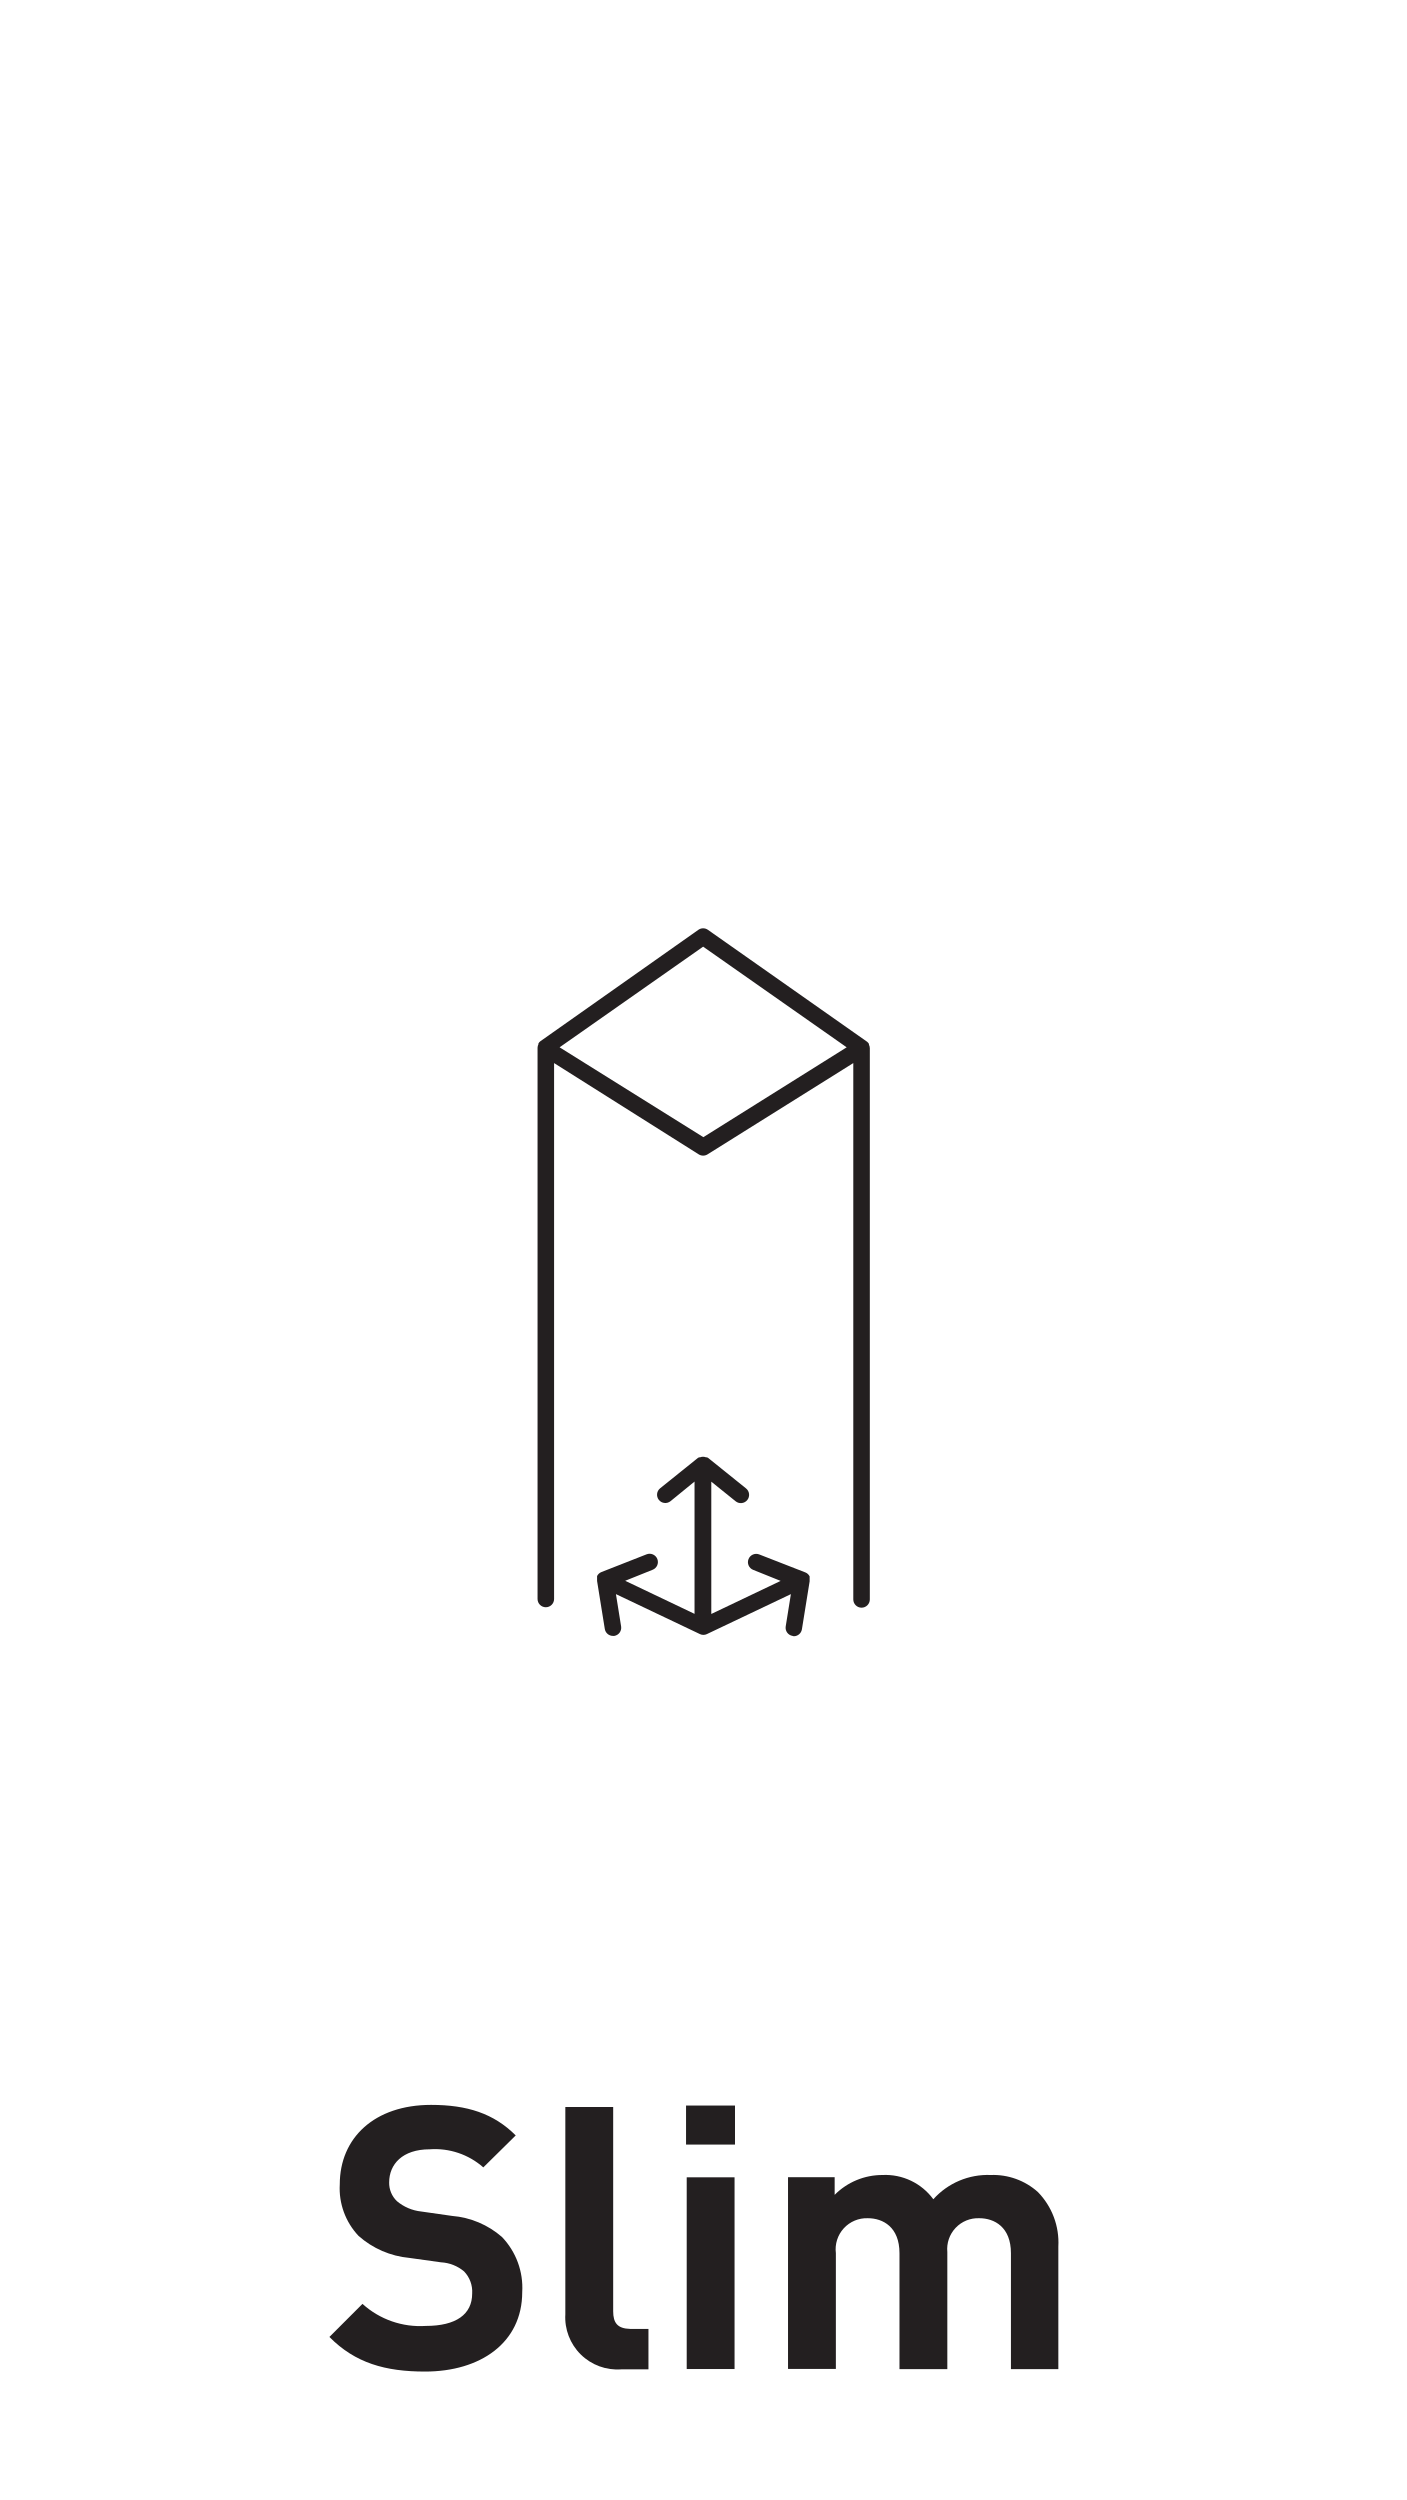
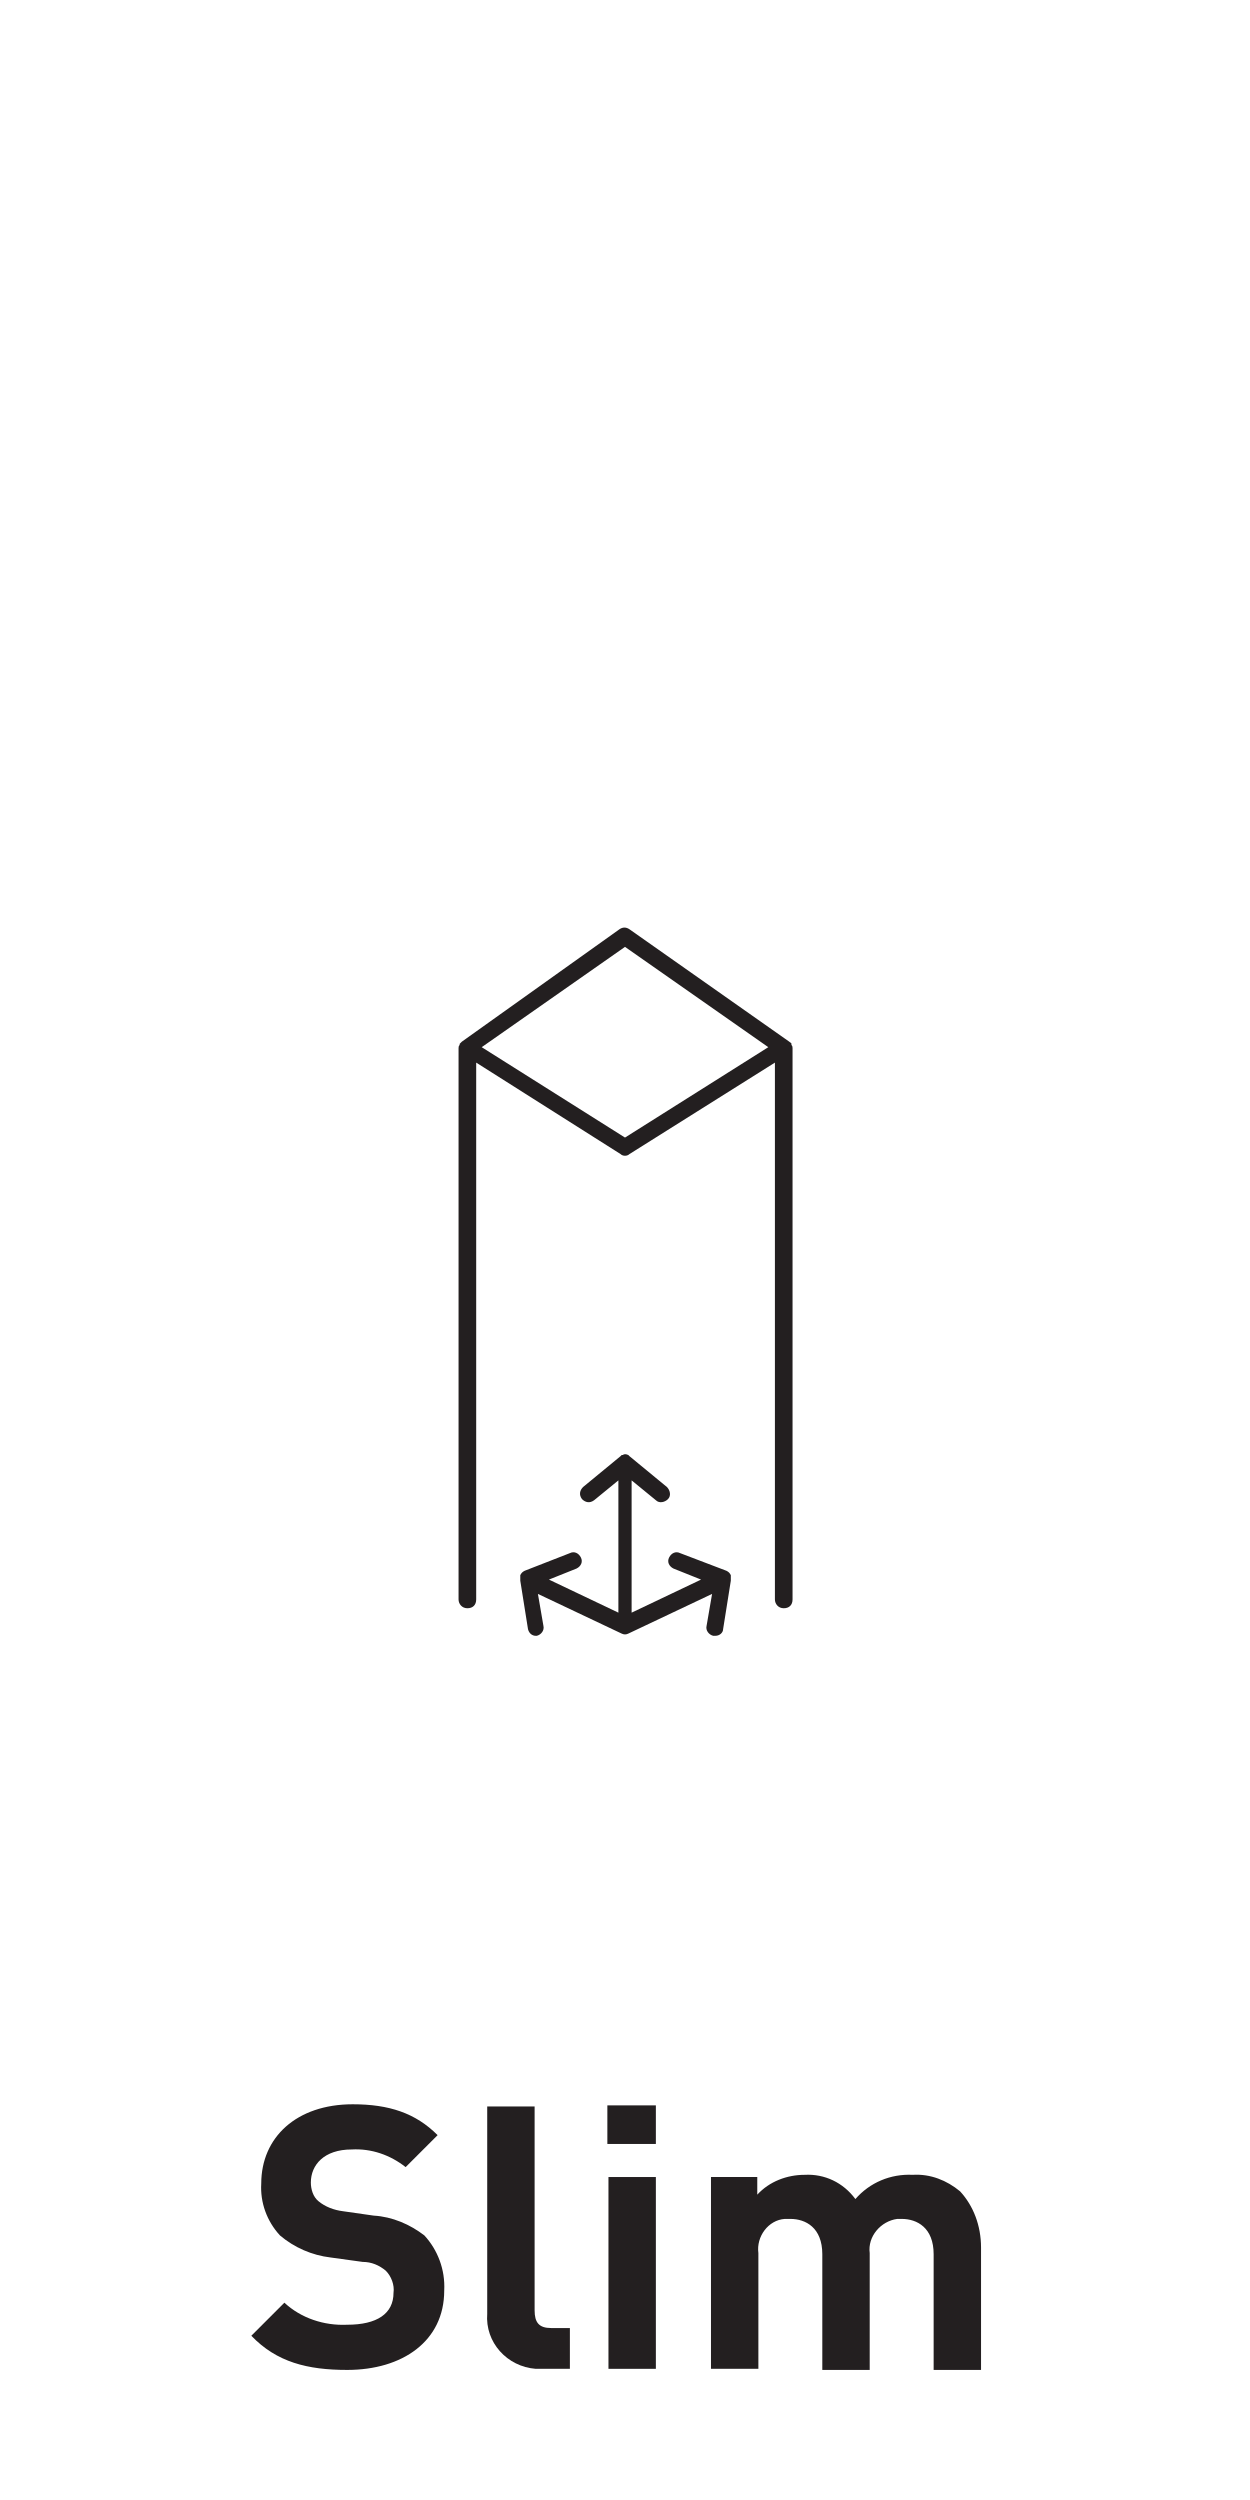
- <svg xmlns="http://www.w3.org/2000/svg" id="Layer_1" data-name="Layer 1" viewBox="0 0 127.56 226.77">
-   <defs>
-     <style>.cls-1{fill:#231f20;}</style>
-   </defs>
-   <path class="cls-1" d="M63.38,104.71a.75.75,0,0,0,.8,0L77.4,96.43v48.65a.75.75,0,0,0,1.5,0v-50a.74.74,0,0,0-.08-.32l0-.07a.73.73,0,0,0-.16-.19l0,0L64.21,84.34a.75.75,0,0,0-.86,0L49,94.46l0,0a.73.73,0,0,0-.16.19l0,.07a.74.74,0,0,0-.08.32v50a.75.75,0,0,0,1.5,0V96.43Zm.4-18.84L76.8,95l-13,8.15L50.76,95Z" />
-   <path class="cls-1" d="M72,148.42a.75.75,0,0,0,.74-.63l.7-4.35a1098.51,1098.51,0,0,0,0-.2.73.73,0,0,0,0-.19s0,0,0-.06v0a.74.74,0,0,0-.39-.36L68.87,141a.75.75,0,0,0-.55,1.4l2.49,1-6.29,3v-12l2.21,1.78a.75.75,0,1,0,.94-1.17l-3.43-2.76-.11-.06-.09,0a.74.74,0,0,0-.54,0l-.09,0-.11.06L59.88,135a.75.75,0,1,0,.94,1.17L63,134.39v12l-6.29-3,2.49-1a.75.75,0,1,0-.55-1.4l-4.1,1.61a.74.74,0,0,0-.39.36v0s0,0,0,.06a.73.73,0,0,0,0,.19,1098.51,1098.51,0,0,0,0,.2l.7,4.35a.75.75,0,0,0,.74.63h.12a.75.75,0,0,0,.62-.86l-.47-2.93,7.63,3.63h0a.72.72,0,0,0,.61,0h0l7.63-3.63-.47,2.93a.75.75,0,0,0,.62.86Z" />
-   <path class="cls-1" d="M41,201l-2.8-.4a4.09,4.09,0,0,1-2.2-.94,2.29,2.29,0,0,1-.7-1.7c0-1.64,1.2-3,3.67-3a6.62,6.62,0,0,1,4.87,1.64l2.94-2.9c-2-2-4.41-2.77-7.68-2.77-5.14,0-8.28,3-8.28,7.21a6.28,6.28,0,0,0,1.7,4.67,8.06,8.06,0,0,0,4.61,2l2.87.4a3.54,3.54,0,0,1,2.1.83,2.65,2.65,0,0,1,.73,2c0,1.9-1.47,2.94-4.21,2.94a7.78,7.78,0,0,1-5.74-2l-3,3c2.34,2.37,5.07,3.14,8.68,3.14,5,0,8.81-2.6,8.81-7.21a6.66,6.66,0,0,0-1.84-5A7.86,7.86,0,0,0,41,201Z" />
-   <path class="cls-1" d="M55.62,209.65V191.12H51.28v18.8a4.73,4.73,0,0,0,5.07,5h2.47v-3.67H57.15C56,211.22,55.62,210.69,55.62,209.65Z" />
-   <rect class="cls-1" x="62.23" y="190.99" width="4.44" height="3.54" />
-   <rect class="cls-1" x="62.29" y="197.5" width="4.34" height="17.39" />
-   <path class="cls-1" d="M94.14,198.83a6.07,6.07,0,0,0-4.27-1.54,6.63,6.63,0,0,0-5.21,2.2,5.39,5.39,0,0,0-4.61-2.2,6.09,6.09,0,0,0-4.34,1.8v-1.6H71.48v17.39h4.34V204.38a2.82,2.82,0,0,1,2.9-3.17c1.37,0,2.87.8,2.87,3.17v10.52h4.34V204.28a2.8,2.8,0,0,1,2.9-3.07c1.37,0,2.87.8,2.87,3.17v10.52H96V203.78A6.56,6.56,0,0,0,94.14,198.83Z" />
+ <svg xmlns="http://www.w3.org/2000/svg" version="1.1" id="Layer_1" x="0px" y="0px" viewBox="0 0 113.4 226.8" style="enable-background:new 0 0 113.4 226.8;" xml:space="preserve">
+   <style type="text/css">
+ 	.st0{fill:#231F20;}
+ </style>
+   <path class="st0" d="M56.3,104.7c0.2,0.2,0.6,0.2,0.8,0l13.2-8.3v48.7c0,0.4,0.3,0.8,0.8,0.8s0.8-0.3,0.8-0.8v-50  c0-0.1,0-0.2-0.1-0.3v-0.1c0-0.1-0.1-0.1-0.2-0.2l0,0L57.1,84.3c-0.3-0.2-0.6-0.2-0.9,0L41.9,94.5l0,0c-0.1,0.1-0.1,0.1-0.2,0.2v0.1  c-0.1,0.1-0.1,0.2-0.1,0.3v50c0,0.4,0.3,0.8,0.8,0.8s0.8-0.3,0.8-0.8V96.4L56.3,104.7z M56.7,85.9l13,9.1l-13,8.2l-13-8.2L56.7,85.9  z" />
+   <path class="st0" d="M64.9,148.4c0.4,0,0.7-0.3,0.7-0.6l0.7-4.4c0-0.1,0-0.1,0-0.2c0-0.1,0-0.1,0-0.2c0,0,0,0,0-0.1l0,0  c-0.1-0.2-0.2-0.3-0.4-0.4l-4.2-1.6c-0.4-0.2-0.8,0-1,0.4c-0.2,0.4,0,0.8,0.4,1l2.5,1l-6.3,3v-12l2.2,1.8c0.3,0.3,0.8,0.2,1.1-0.1  c0.3-0.3,0.2-0.8-0.1-1.1l0,0l-3.4-2.8l-0.1-0.1H57c-0.2-0.1-0.4-0.1-0.5,0h-0.1l-0.1,0.1l-3.4,2.8c-0.3,0.3-0.4,0.7-0.1,1.1  c0.3,0.3,0.7,0.4,1.1,0.1l2.2-1.8v12l-6.3-3l2.5-1c0.4-0.2,0.6-0.6,0.4-1c-0.2-0.4-0.6-0.6-1-0.4l-4.1,1.6c-0.2,0.1-0.3,0.2-0.4,0.4  l0,0c0,0,0,0,0,0.1c0,0.1,0,0.1,0,0.2c0,0.1,0,0.1,0,0.2l0.7,4.4c0.1,0.4,0.4,0.6,0.7,0.6h0.1c0.4-0.1,0.7-0.5,0.6-0.9l-0.5-2.9  l7.6,3.6l0,0c0.2,0.1,0.4,0.1,0.6,0l0,0l7.6-3.6l-0.5,2.9c-0.1,0.4,0.2,0.8,0.6,0.9L64.9,148.4z" />
+   <path class="st0" d="M33.9,201l-2.8-0.4c-0.8-0.1-1.6-0.4-2.2-0.9c-0.5-0.4-0.7-1.1-0.7-1.7c0-1.6,1.2-3,3.7-3  c1.8-0.1,3.5,0.5,4.9,1.6l2.9-2.9c-2-2-4.4-2.8-7.7-2.8c-5.1,0-8.3,3-8.3,7.2c-0.1,1.7,0.5,3.4,1.7,4.7c1.3,1.1,2.9,1.8,4.6,2  l2.9,0.4c0.8,0,1.5,0.3,2.1,0.8c0.5,0.5,0.8,1.3,0.7,2c0,1.9-1.5,2.9-4.2,2.9c-2.1,0.1-4.2-0.6-5.7-2l-3,3c2.3,2.4,5.1,3.1,8.7,3.1  c5,0,8.8-2.6,8.8-7.2c0.1-1.9-0.6-3.7-1.8-5C37.2,201.8,35.6,201.1,33.9,201z" />
+   <path class="st0" d="M48.5,209.6v-18.5h-4.3v18.8c-0.2,2.6,1.8,4.8,4.4,5c0.2,0,0.4,0,0.6,0h2.5v-3.7h-1.7  C48.9,211.2,48.5,210.7,48.5,209.6z" />
+   <rect x="55.1" y="191" class="st0" width="4.4" height="3.5" />
+   <rect x="55.2" y="197.5" class="st0" width="4.3" height="17.4" />
+   <path class="st0" d="M87.1,198.8c-1.2-1-2.7-1.6-4.3-1.5c-2-0.1-3.9,0.7-5.2,2.2c-1.1-1.5-2.8-2.3-4.6-2.2c-1.6,0-3.2,0.6-4.3,1.8  v-1.6h-4.2v17.4h4.3v-10.5c-0.2-1.5,0.9-3,2.4-3.1c0.2,0,0.3,0,0.5,0c1.4,0,2.9,0.8,2.9,3.2v10.5h4.3v-10.6c-0.2-1.5,1-2.9,2.5-3.1  c0.1,0,0.3,0,0.4,0c1.4,0,2.9,0.8,2.9,3.2v10.5h4.3v-11.1C89,201.9,88.3,200.1,87.1,198.8z" />
</svg>
